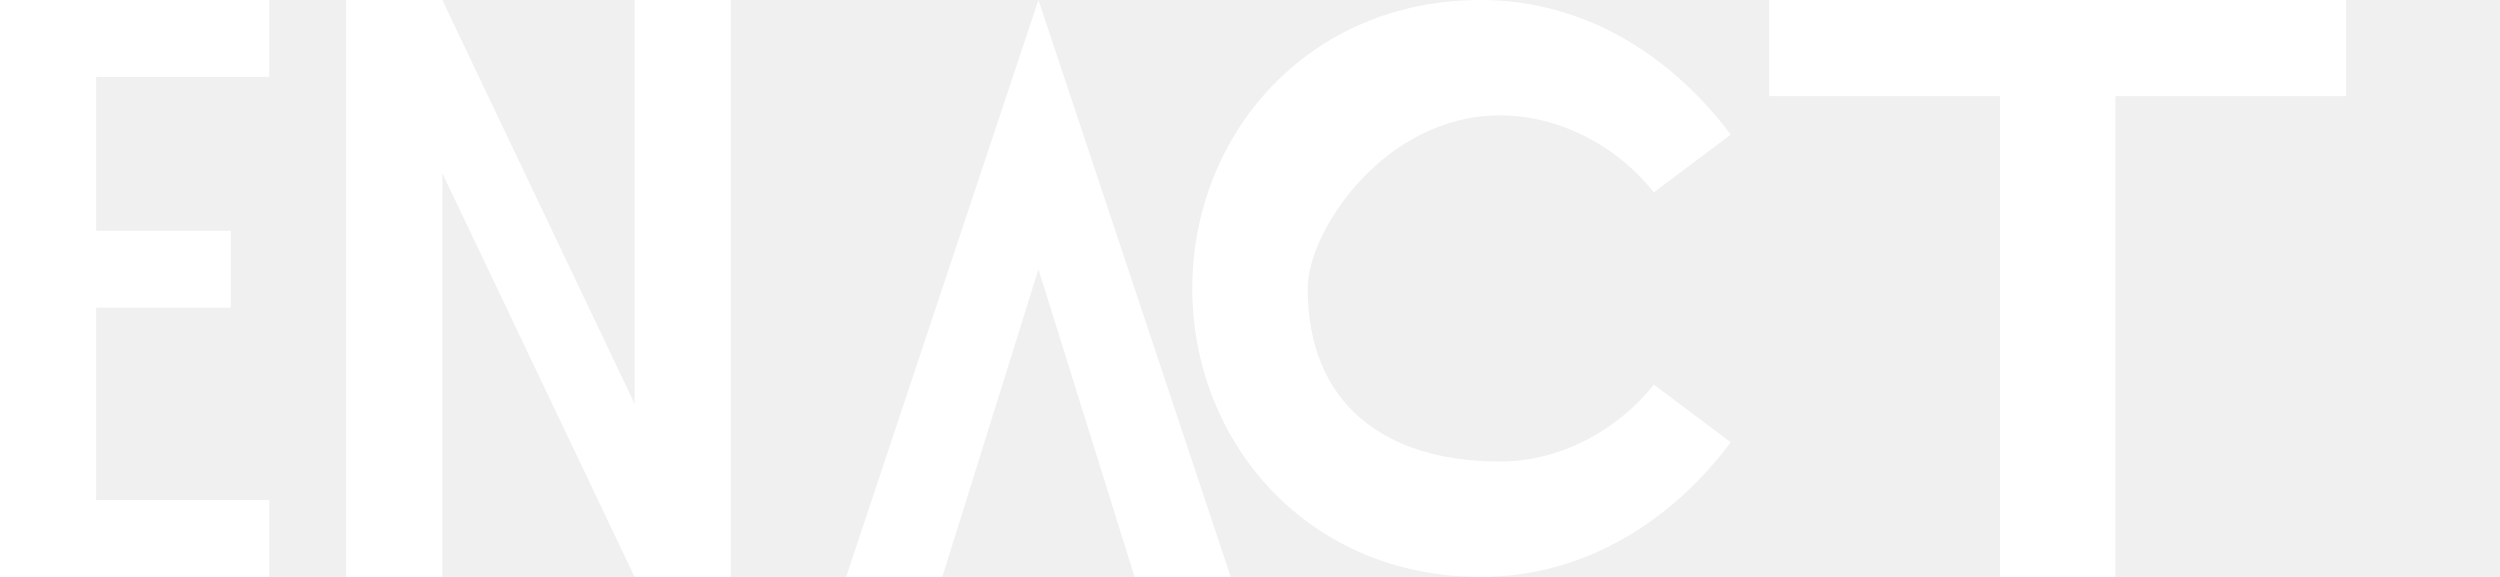
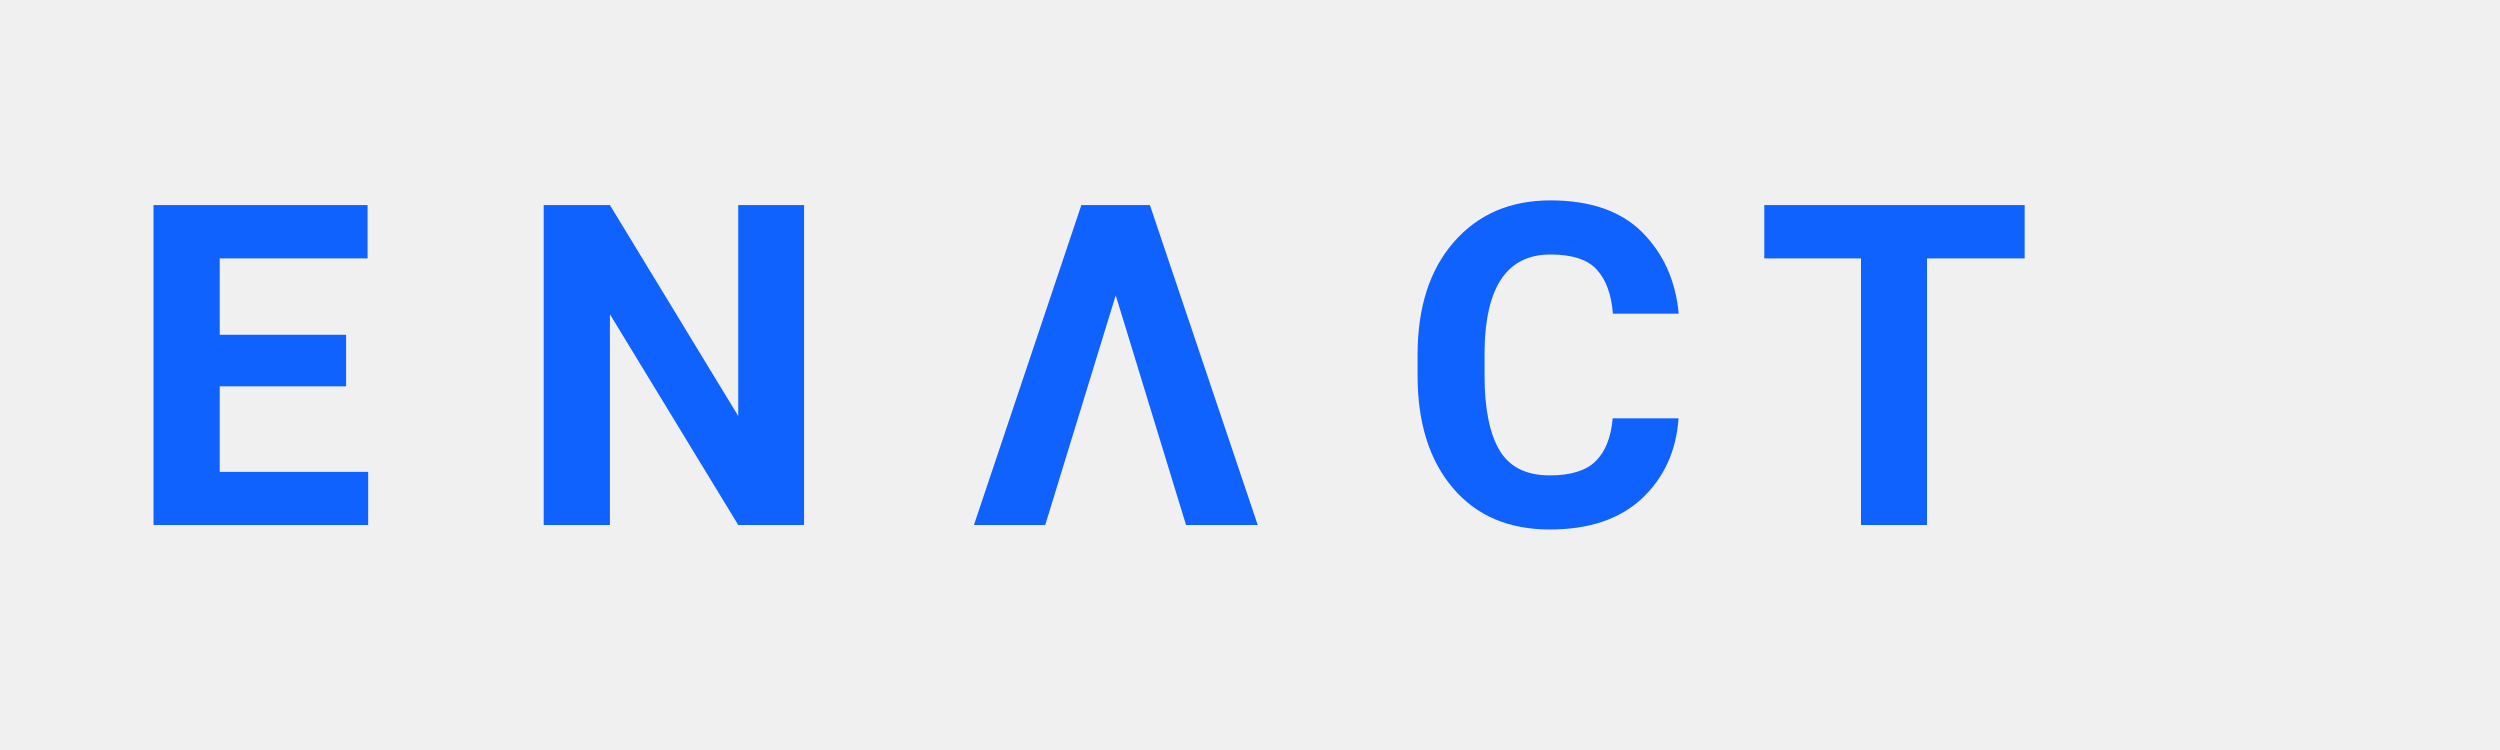
- <svg xmlns="http://www.w3.org/2000/svg" viewBox="0 0 260 60" width="260" height="60">
-   <path d="M0 0 H28 V8 H10 V24 H24 V32 H10 V52 H28 V60 H0 Z" fill="#FFFFFF" />
-   <path d="M36 0 H46 L66 42 V0 H76 V60 H66 L46 18 V60 H36 Z" fill="#FFFFFF" />
-   <path d="M88 60 L108 0 L128 60 H118 L108 28 L98 60 Z" fill="#FFFFFF" />
-   <path d="M156 12 C144 12 136 24 136 30 C136 42 144 48 156 48 C162 48 168 45 172 40 L180 46 C174 54 165 60 154 60 C136 60 124 46 124 30 C124 14 136 0 154 0 C165 0 174 6 180 14 L172 20 C168 15 162 12 156 12 Z" fill="#FFFFFF" />
-   <path d="M184 0 H244 V10 H220 V60 H208 V10 H184 Z" fill="#FFFFFF" />
+ <svg xmlns="http://www.w3.org/2000/svg" width="200" height="60" viewBox="0 0 200 60">
+   <defs>
+     <pattern id="stripes-dark" width="16" height="16" patternUnits="userSpaceOnUse">
+       <rect width="16" height="8" fill="rgba(15, 98, 254, 0.15)" />
+       <rect y="8" width="16" height="8" fill="transparent" />
+     </pattern>
+   </defs>
+   <rect width="200" height="60" fill="transparent" />
+   <text x="10" y="42" font-family="Roboto, Arial, sans-serif" font-weight="700" font-size="36" fill="#0f62fe" letter-spacing="3">
+     <tspan>E</tspan>
+     <tspan dx="2">N</tspan>
+     <tspan dx="2">Λ</tspan>
+     <tspan dx="2" style="transform: scaleX(0.7); transform-origin: center;">C</tspan>
+     <tspan dx="-4">T</tspan>
+   </text>
</svg>
